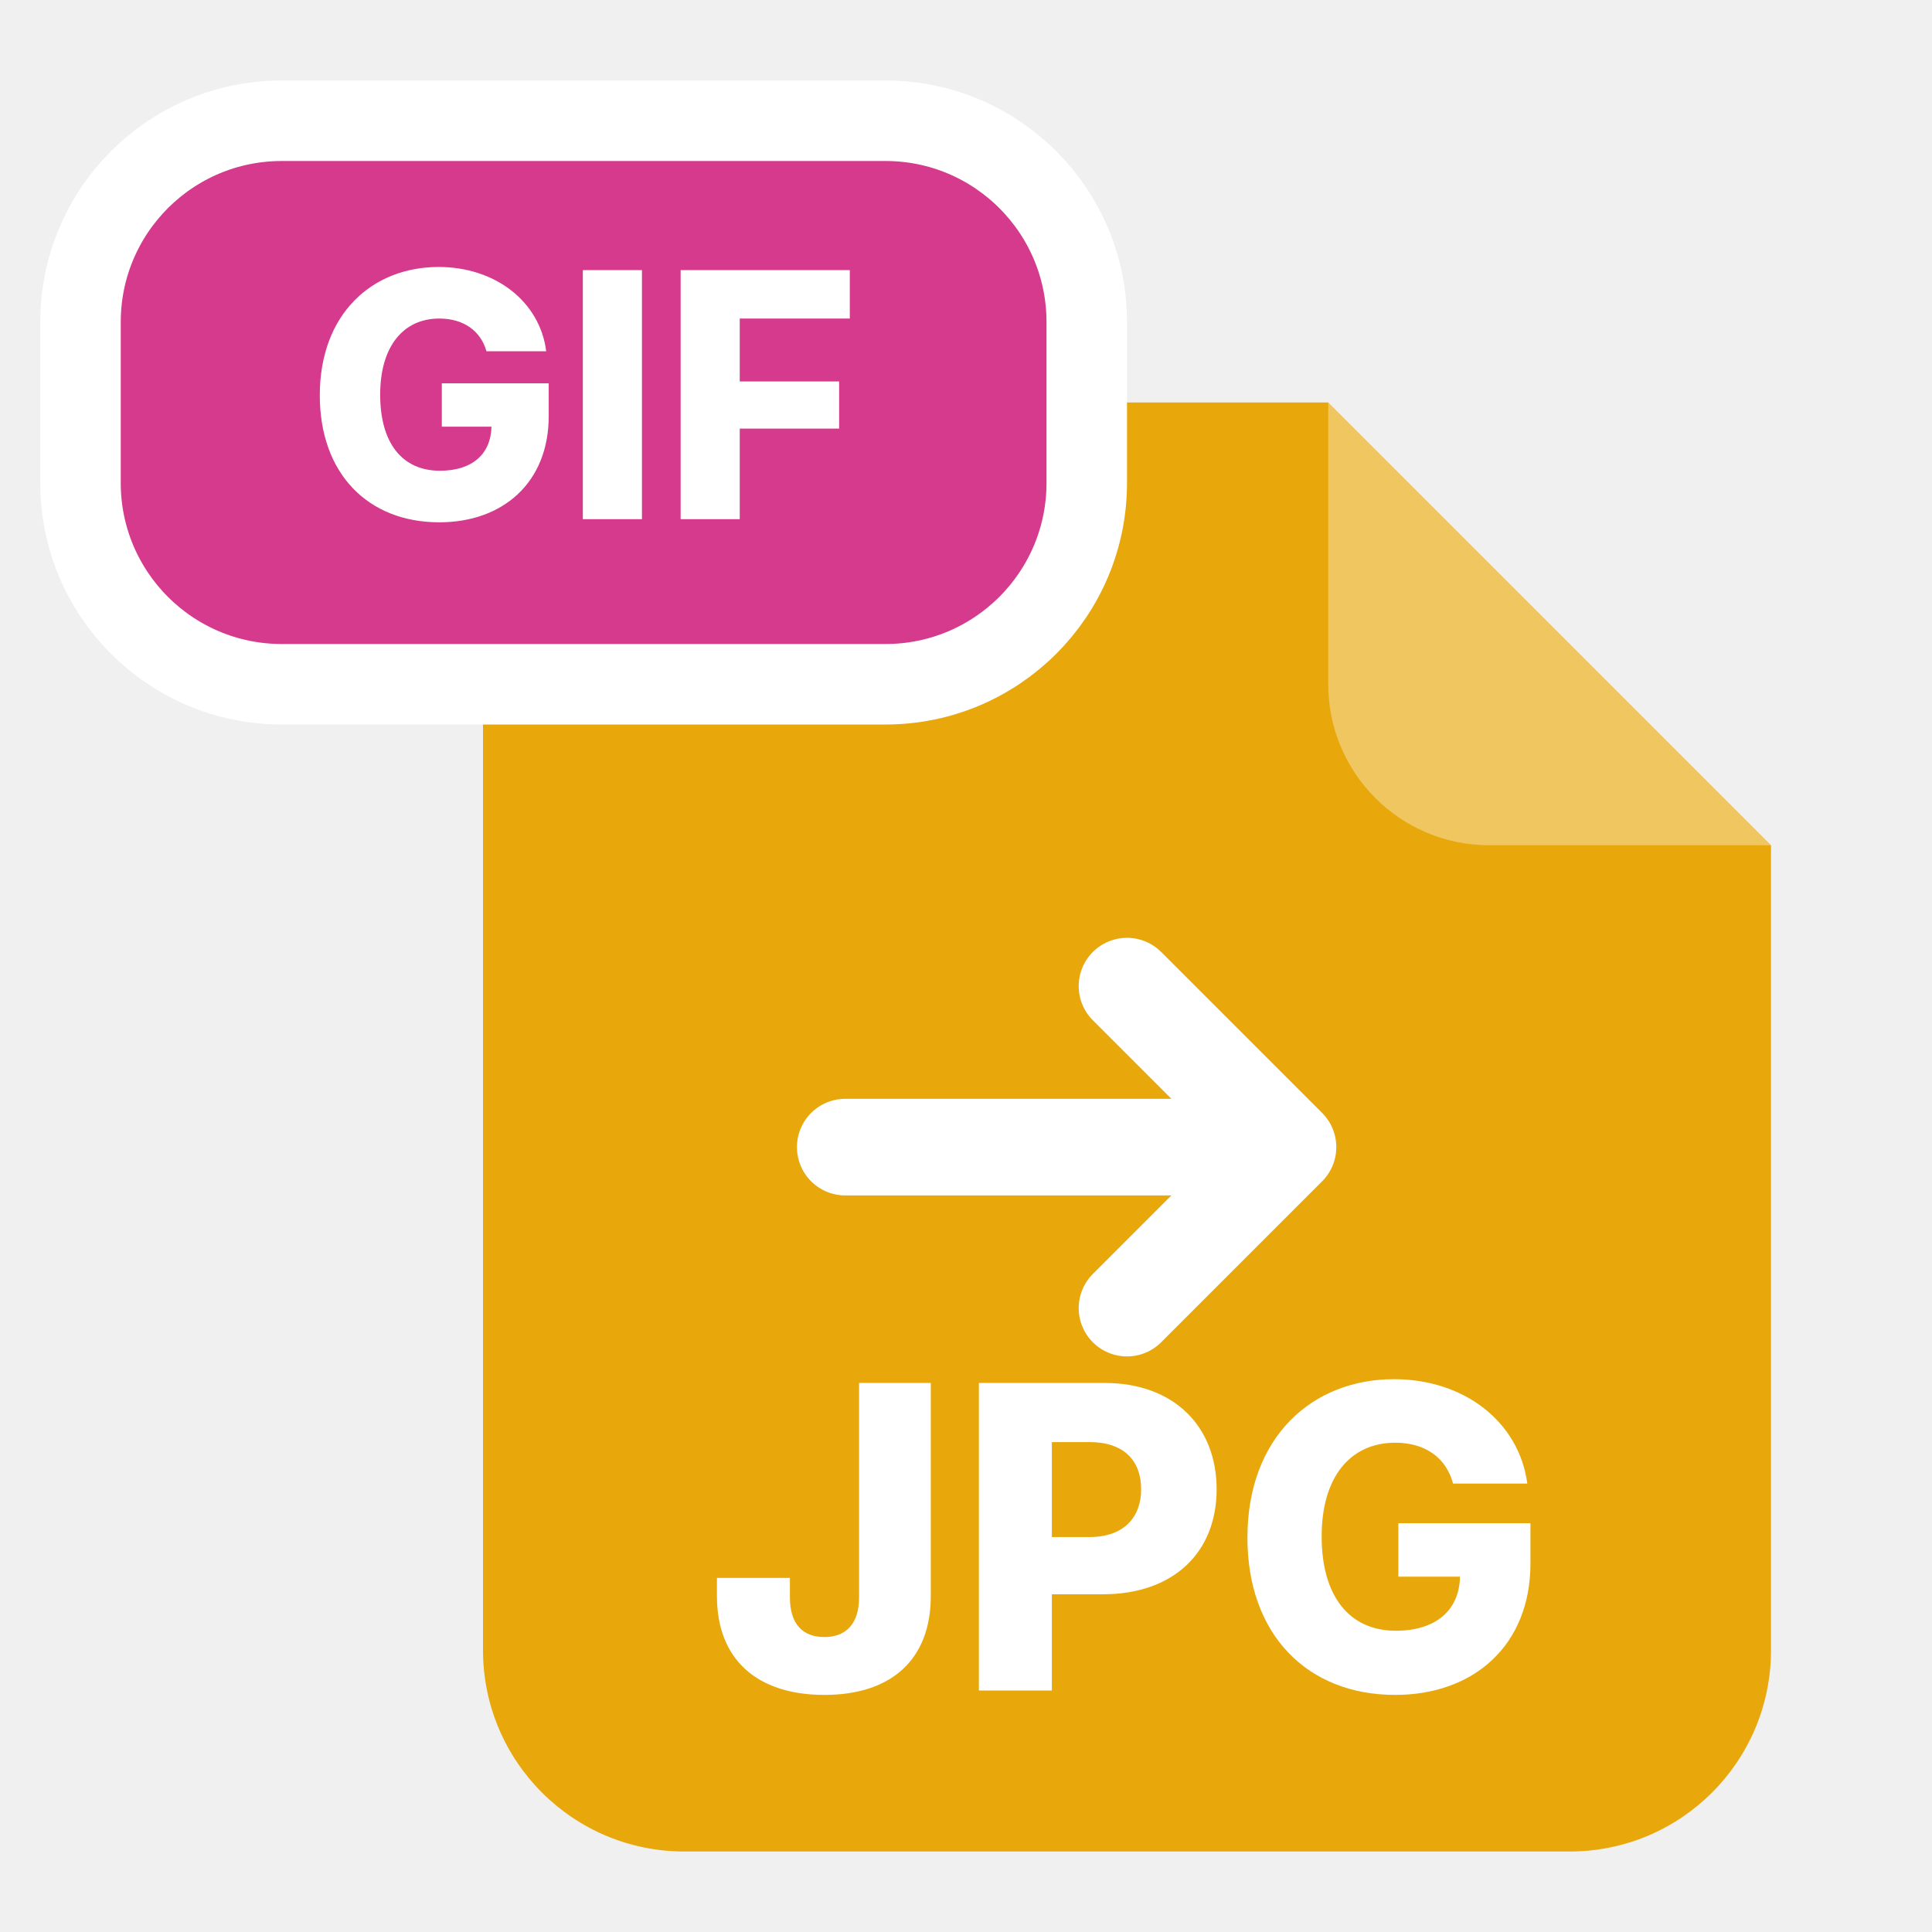
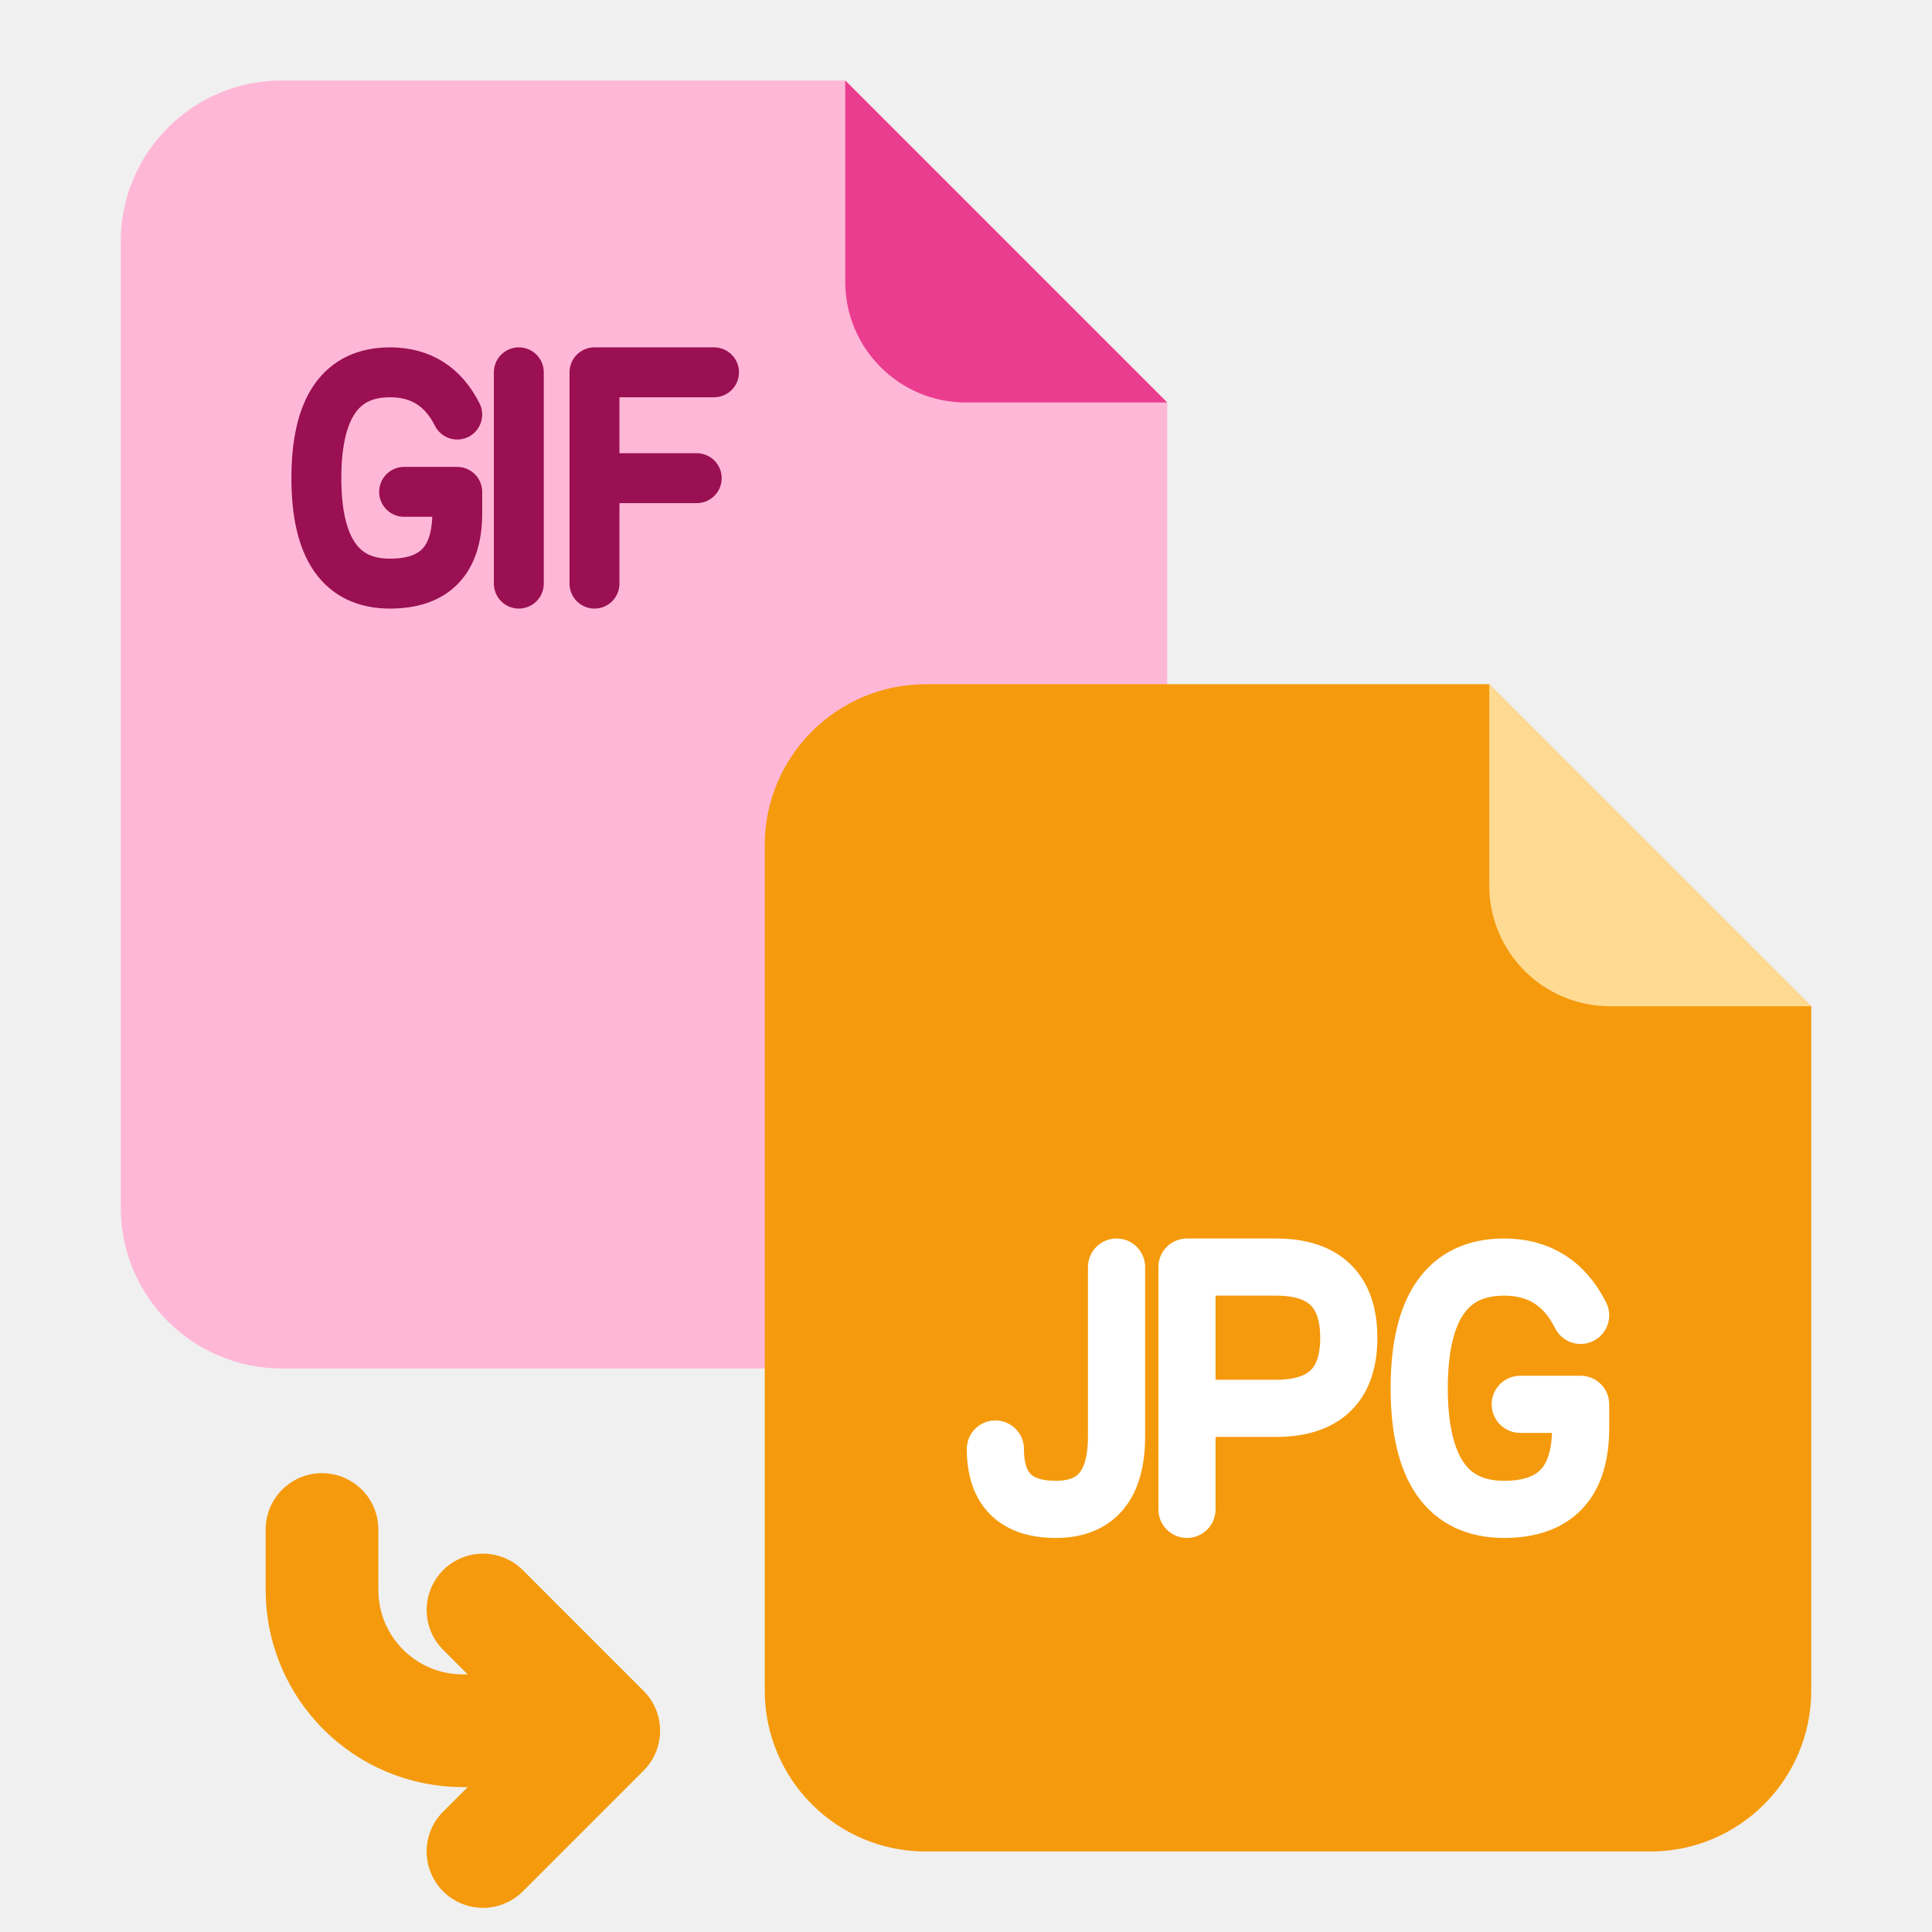
- <svg xmlns="http://www.w3.org/2000/svg" viewBox="0 0 48 48" width="48" height="48">
-   <path d="M17 10h16l11 11v20a5 5 0 0 1-5 5H17a5 5 0 0 1-5-5V15a5 5 0 0 1 5-5z" fill="#E8A80C" />
-   <path d="M33 10v7a4 4 0 0 0 4 4h7z" fill="#FFFFFF" fill-opacity="0.35" />
-   <path d="M21 28.5h11m-4-4 4 4-4 4" fill="none" stroke="#FFFFFF" stroke-width="2.4" stroke-linecap="round" stroke-linejoin="round" />
-   <text x="28" y="42" font-size="10.5" fill="#FFFFFF" font-family="Inter, -apple-system, 'Segoe UI', Arial, sans-serif" font-weight="800" text-anchor="middle">JPG</text>
-   <rect x="2" y="3" width="25" height="14" rx="5" fill="#D63A8C" stroke="#FFFFFF" stroke-width="2" />
-   <text x="14.5" y="12.9" font-size="8.5" fill="#FFFFFF" font-family="Inter, -apple-system, 'Segoe UI', Arial, sans-serif" font-weight="800" text-anchor="middle">GIF</text>
+ <svg xmlns="http://www.w3.org/2000/svg" viewBox="0 0 48 48" width="48" height="48" fill="none" stroke-linecap="round" stroke-linejoin="round">
+   <path d="M7 2H21L29 10V30a4 4 0 0 1-4 4H7a4 4 0 0 1-4-4V6a4 4 0 0 1 4-4z" fill="#FFB7D7" />
+   <path d="M21 2v5a3 3 0 0 0 3 3h5z" fill="#EA3D8F" />
+   <path d="M11.36 10.3Q10.83 9.25 9.69 9.25Q7.86 9.25 7.86 11.88Q7.86 14.5 9.69 14.5Q11.36 14.5 11.36 12.75L11.36 12.22L10.04 12.22M12.89 9.25L12.89 14.5M17.74 9.25L14.77 9.25L14.77 14.5M14.77 11.88L17.31 11.88" stroke="#9A1052" stroke-width="1.24" />
+   <path d="M23 17H37L45 25V42a4 4 0 0 1-4 4H23a4 4 0 0 1-4-4V21a4 4 0 0 1 4-4z" fill="#F59A0C" />
+   <path d="M37 17v5a3 3 0 0 0 3 3h5z" fill="#FFDA93" />
+   <path d="M27.74 31.48L27.74 35.69Q27.74 37.5 26.23 37.5Q24.73 37.5 24.73 36M29.49 37.5L29.49 31.48L31.7 31.48Q33.51 31.48 33.51 33.24Q33.51 34.99 31.7 34.99L29.49 34.99M39.27 32.68Q38.67 31.48 37.37 31.48Q35.26 31.48 35.26 34.49Q35.26 37.5 37.37 37.5Q39.27 37.5 39.27 35.49L39.27 34.89L37.77 34.89" stroke="#ffffff" stroke-width="1.42" />
+   <path d="M8 38v1.5a3.5 3.5 0 0 0 3.5 3.5H14M12 40l3 3-3 3" stroke="#F59A0C" stroke-width="2.8" />
</svg>
